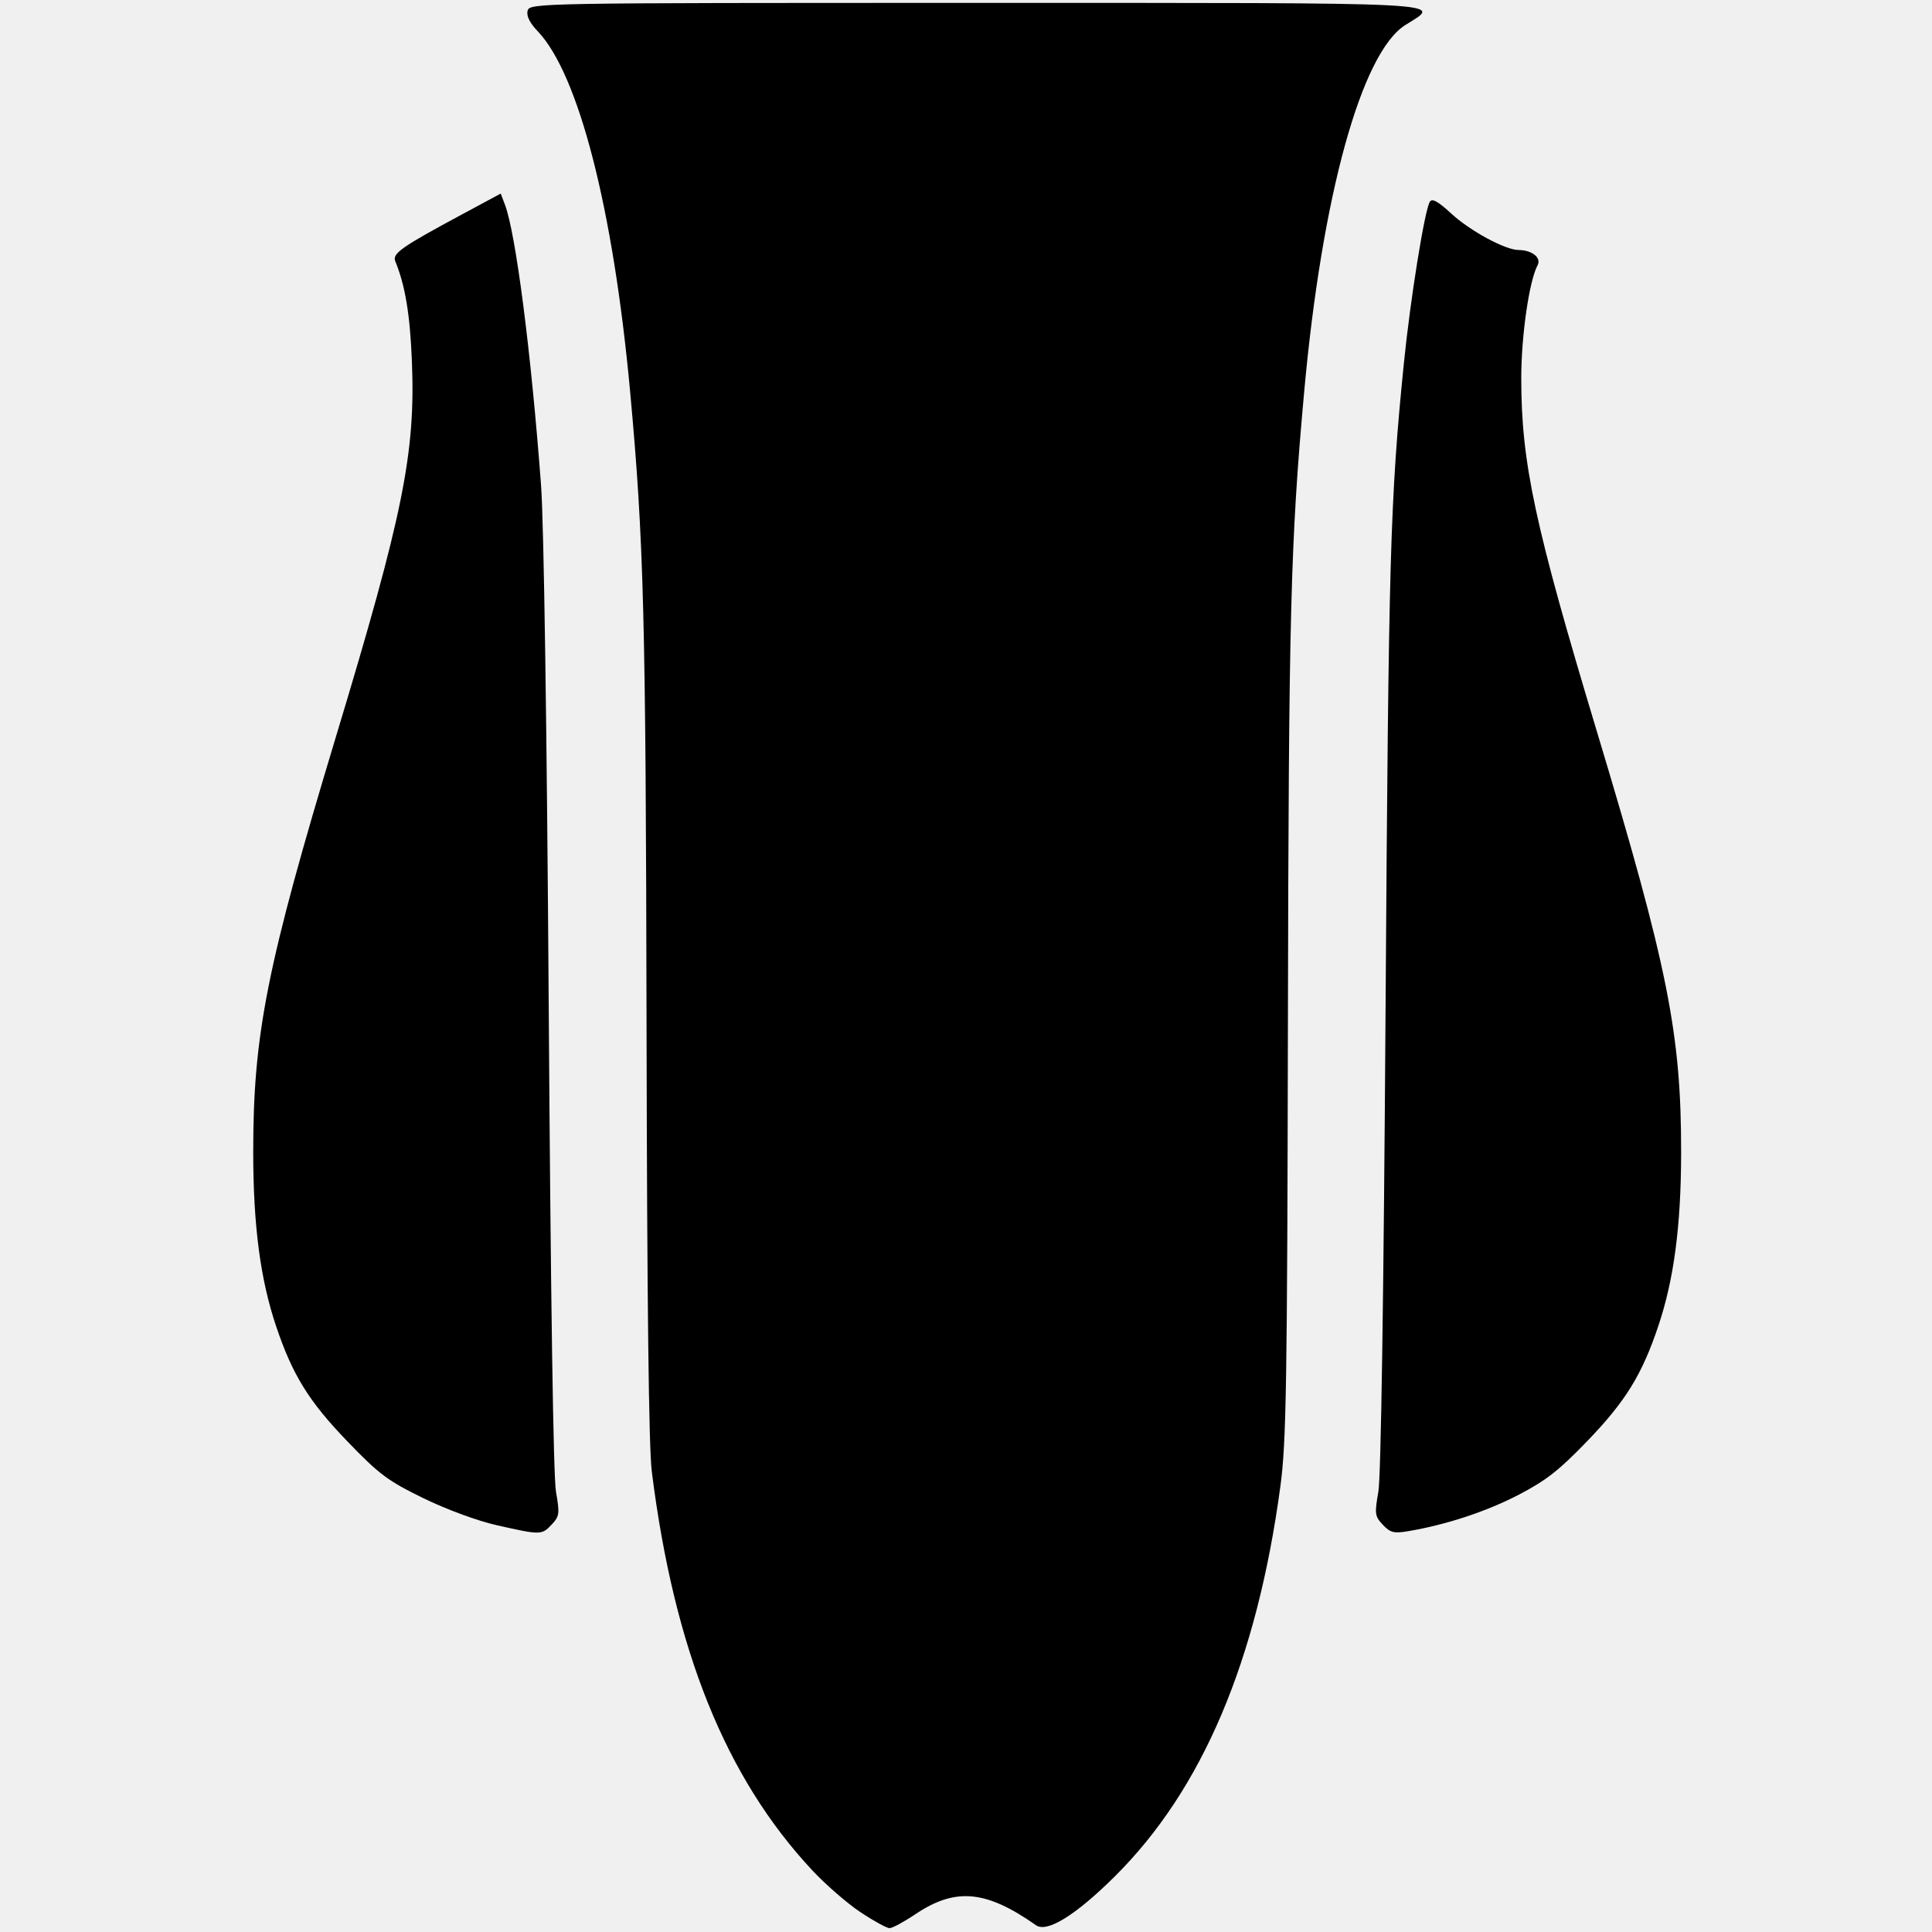
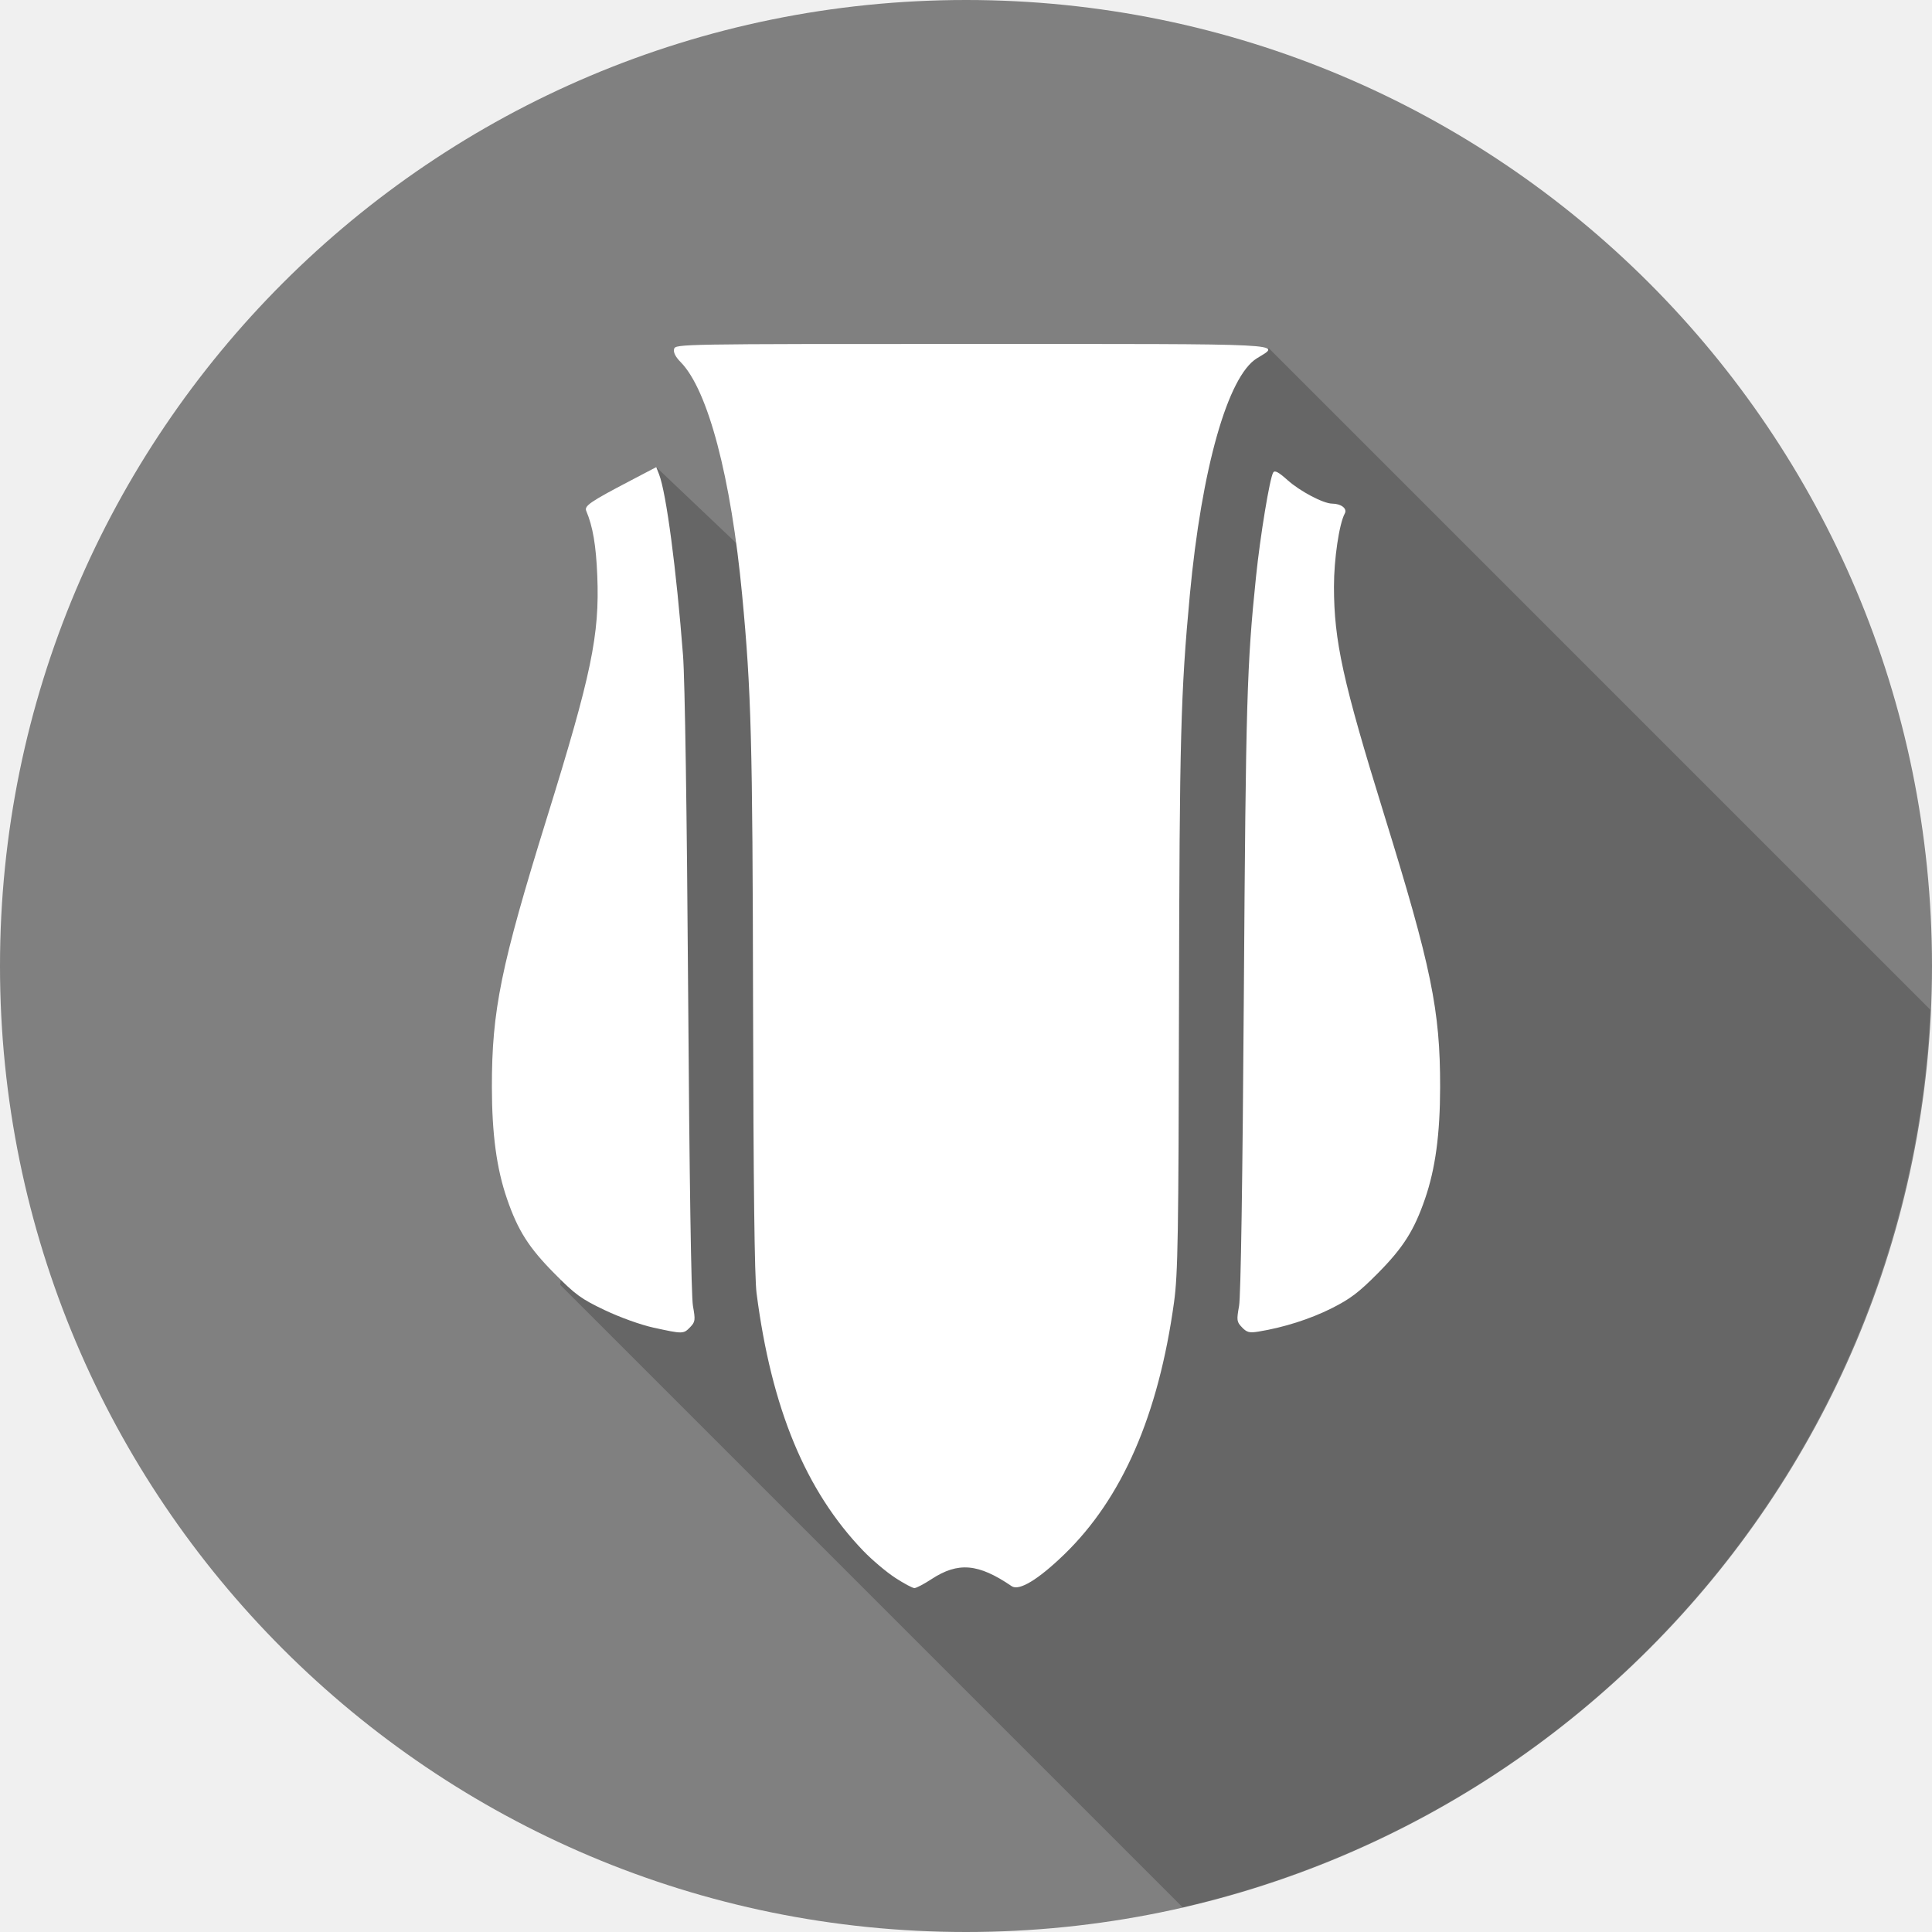
- <svg xmlns="http://www.w3.org/2000/svg" width="150mm" height="150mm" viewBox="0 0 150 150" version="1.1" id="svg8">
-   <defs id="defs2" />
-   <g id="layer1" transform="translate(0,-147)">
-     <path style="stroke-width:0.309" d="M 66.802,295.46 C 65.778,294.776 64.106,293.324 63.085,292.233 56.34,285.022 52.35,275.122 50.607,261.268 50.37,259.384 50.238,248.159 50.198,226.606 50.14,194.814 49.989,188.984 48.922,177.4 47.616,163.224 44.929,152.755 41.738,149.415 c -0.615,-0.643 -0.879,-1.183 -0.774,-1.583 0.156,-0.598 0.652,-0.607 34.784,-0.607 37.869,0 36.219,-0.085 33.357,1.721 -3.405,2.15 -6.466,13.248 -7.847,28.452 -1.065,11.727 -1.205,17.163 -1.265,49.052 -0.052,27.987 -0.125,32.519 -0.578,35.899 -1.818,13.568 -6.064,23.583 -12.856,30.329 -3.045,3.024 -5.265,4.399 -6.126,3.795 -3.89,-2.732 -6.258,-2.944 -9.379,-0.844 -0.876,0.589 -1.772,1.072 -1.991,1.072 -0.219,0 -1.235,-0.559 -2.259,-1.243 z M 38.585,265.422 c -1.513,-0.341 -3.931,-1.232 -5.727,-2.109 -2.757,-1.347 -3.422,-1.845 -5.894,-4.412 -2.998,-3.114 -4.259,-5.156 -5.536,-8.96 -1.214,-3.618 -1.762,-7.776 -1.768,-13.43 -0.011,-9.196 1.051,-14.534 6.431,-32.342 5.215,-17.261 6.171,-21.979 5.89,-29.091 -0.144,-3.653 -0.52,-5.92 -1.292,-7.794 -0.247,-0.6 0.467,-1.102 5.172,-3.633 l 3.015,-1.622 0.327,0.861 c 0.842,2.213 2.032,11.461 2.804,21.782 0.218,2.912 0.452,18.844 0.596,40.541 0.149,22.418 0.358,36.436 0.562,37.599 0.299,1.708 0.272,1.91 -0.332,2.553 -0.772,0.822 -0.85,0.823 -4.251,0.056 z m 68.777,-0.04 c -0.621,-0.661 -0.647,-0.852 -0.346,-2.569 0.204,-1.166 0.412,-15.134 0.56,-37.599 0.231,-35.057 0.354,-39.397 1.417,-49.98 0.499,-4.97 1.614,-11.913 2.017,-12.566 0.18,-0.291 0.628,-0.044 1.677,0.923 1.45,1.336 4.18,2.814 5.209,2.82 1.054,0.006 1.794,0.597 1.481,1.183 -0.654,1.222 -1.269,5.487 -1.267,8.788 0.003,6.538 1.039,11.376 5.853,27.348 5.535,18.363 6.57,23.537 6.559,32.783 -0.007,5.654 -0.554,9.811 -1.768,13.43 -1.271,3.787 -2.54,5.848 -5.49,8.912 -2.232,2.319 -3.238,3.104 -5.421,4.232 -2.499,1.291 -5.611,2.309 -8.563,2.802 -1.057,0.177 -1.349,0.1 -1.918,-0.506 z" id="path4543" />
+ <svg xmlns="http://www.w3.org/2000/svg" width="512" height="512" viewBox="0 0 135.467 135.467" version="1.1" id="svg37484">
+   <defs id="defs37481">
+     <clipPath clipPathUnits="userSpaceOnUse" id="clipPath31914">
+       <path id="path31916" style="fill:#ff0000;fill-opacity:1;fill-rule:nonzero;stroke:none;stroke-width:0.312" d="m 39.027,164.284 c -0.006,0.067 -0.014,0.165 -0.019,0.219 -0.062,0.595 -0.184,1.181 -0.258,1.775 -0.089,0.711 -0.146,1.194 -0.201,1.664 0.324,0.231 0.647,0.462 0.97,0.686 -0.069,-0.162 -0.129,-0.327 -0.174,-0.496 -0.475,-1.787 0.141,-0.295 0.53,0.74 0.146,0.099 0.293,0.197 0.44,0.292 0.224,0.145 0.043,0.537 0.004,0.802 -0.011,0.075 -0.025,0.15 -0.037,0.226 0.103,0.256 0.182,0.518 0.212,0.793 0.257,2.381 -0.423,3.083 -1.431,4.785 -0.029,0.031 -0.056,0.063 -0.084,0.094 -0.078,0.29 -0.155,0.58 -0.232,0.871 0.073,-0.011 0.143,-0.023 0.218,-0.034 1.025,-0.073 2.052,0.009 3.077,0.06 -0.003,-0.036 0.172,0.009 0.13,0.007 -0.043,-0.002 -0.086,-0.005 -0.13,-0.007 7.2e-5,9.4e-4 -9.35e-4,9.4e-4 -6.23e-4,0.002 0.386,1.272 0.788,2.539 1.194,3.804 0.165,-0.103 0.332,-0.202 0.503,-0.294 0.38,-0.205 1.049,-0.46 1.291,-0.102 1.39,2.054 2.694,4.247 3.461,6.606 l 0.326,-0.854 c 0.022,-0.085 -0.02,-0.263 0.067,-0.254 0.09,0.009 0.042,0.176 0.054,0.266 0.041,0.325 0.076,0.651 0.102,0.978 0.18,2.315 -0.622,1.771 -2.702,5.402 -1.635,1.634 -3.578,2.923 -5.67,3.894 -0.642,0.842 -1.351,1.454 -2.049,1.35 -5.98,-0.892 -6.328,-2.096 -6.027,-4.68 -0.622,-0.227 -1.245,-0.45 -1.874,-0.637 -0.184,-0.76 -0.475,-1.501 -0.553,-2.279 -0.061,-0.616 -0.002,-1.249 0.141,-1.851 0.052,-0.218 0.108,-0.435 0.17,-0.651 -0.307,-0.114 -0.64,-0.234 -1.023,-0.361 -0.497,-0.501 -1.043,-0.958 -1.491,-1.504 -1.16,-1.416 -1.781,-3.316 -2.219,-5.028 -0.099,-0.387 -0.185,-0.872 0.046,-1.197 0.117,-0.165 0.247,-0.322 0.382,-0.475 9.35e-4,-0.026 0.001,-0.052 -0.002,-0.079 -0.172,-1.433 -0.221,0.073 -0.234,-2.265 -0.002,-0.258 0.064,-0.512 0.096,-0.767 0.059,-0.283 0.12,-0.567 0.181,-0.85 -0.005,-0.107 -0.004,-0.211 0.004,-0.31 -0.223,-0.626 -0.474,-1.256 -0.918,-2.307 V 311.455 H 157.878 V 185.406 c -1.038,1.53 -1.757,3.352 -3.17,4.539 -0.362,0.304 -0.775,0.414 -1.207,0.405 0.218,0.251 0.433,0.505 0.64,0.766 0.318,0.401 0.634,0.803 0.944,1.21 0.033,0.043 0.132,0.169 0.086,0.139 -0.198,-0.127 -0.369,-0.292 -0.553,-0.438 0.868,0.735 1.165,0.888 1.806,2.094 0.234,0.441 0.588,0.941 0.464,1.424 -0.436,1.704 -0.888,3.55 -2.069,4.854 -1.408,1.556 -3.551,0.618 -5.034,0.214 -1.522,-0.917 -0.896,-0.448 -2.201,-1.906 -0.179,-1.6e-4 -0.357,-0.008 -0.534,-0.036 -1.905,-0.3 -2.53,-0.859 -3.964,-1.781 -2.154,-1.519 -3.497,-2.415 -5.564,-4.088 -1.259,-1.019 -2.493,-2.068 -3.712,-3.134 -0.038,-0.034 0.103,0.037 0.152,0.02 0.079,-0.027 0.276,-0.1 0.205,-0.144 -0.33,-0.206 -0.728,-0.273 -1.091,-0.409 h -6.3e-4 c -6.818,-2.557 -3.561,-11.245 3.258,-8.688 0.187,0.07 0.382,0.125 0.573,0.188 -0.134,-0.658 -0.263,-1.341 -0.418,-2.131 -0.272,-3.08 -0.511,-6.192 -0.26,-9.284 0.032,-0.398 0.144,-0.788 0.177,-1.186 0.021,-0.249 -0.013,-0.498 -0.015,-0.748 -0.002,-0.318 0.002,-0.636 0.004,-0.953 0.013,-0.699 0.078,-1.377 0.175,-2.049 z m 0.847,4.586 c -0.118,-0.08 -0.237,-0.161 -0.356,-0.243 0.181,0.425 0.422,0.832 0.622,1.249 0.006,-0.074 0.011,-0.148 0.007,-0.222 -0.002,-0.038 -0.121,-0.378 -0.273,-0.783 z m 114.461,-4.586 c 0.012,0.02 0.024,0.04 0.036,0.06 0.4,0.108 0.845,0.221 1.342,0.335 -0.021,-0.136 -0.036,-0.262 -0.056,-0.395 z M 26.822,176.932 c -0.077,0.061 -0.15,0.115 -0.217,0.162 -0.13,0.582 -0.26,1.163 -0.39,1.745 0.327,-0.363 0.694,-0.7 1.07,-1.029 -0.154,-0.234 -0.307,-0.528 -0.463,-0.878 z m 0.525,0.689 c -0.005,0.051 -0.012,0.102 -0.021,0.152 0.026,-0.022 0.051,-0.045 0.077,-0.067 -0.017,-0.027 -0.037,-0.057 -0.055,-0.085 z m 11.971,0.014 c -0.004,-0.004 -0.091,0.068 -0.29,0.228 0.007,0.018 0.013,0.034 0.02,0.052 0.146,-0.148 0.273,-0.276 0.27,-0.28 z m -12.008,0.211 c -0.339,1.512 -2.357,2.41 0.725,0.688 -0.254,-0.118 -0.491,-0.342 -0.725,-0.688 z M 148.014,180.586 c -0.864,0.409 -1.622,0.788 -1.026,0.793 0.518,0.004 0.971,-0.015 1.371,-0.052 -0.042,-0.147 -0.084,-0.294 -0.127,-0.441 -0.079,-0.103 -0.15,-0.201 -0.217,-0.3 z m -102.383,3.562 c -9.35e-4,2e-4 -0.003,0.002 -0.007,0.008 -0.047,0.06 -0.092,0.121 -0.138,0.181 0.014,-0.013 0.029,-0.026 0.043,-0.04 0.036,-0.035 0.108,-0.151 0.102,-0.15 z m -9.76,4.001 c -0.016,-2.5e-4 -0.166,0.086 -0.128,0.071 0.033,-0.013 0.067,-0.027 0.1,-0.04 0.008,-0.008 0.017,-0.016 0.025,-0.024 0.004,-0.004 0.005,-0.006 0.003,-0.006 z m 113.449,0.444 c 0.191,0.124 0.37,0.216 0.511,0.245 -0.079,-0.072 -0.158,-0.144 -0.236,-0.215 -0.093,-0.01 -0.186,-0.019 -0.275,-0.029 z m -114.111,0.2 c -0.08,0.039 -0.158,0.091 -0.233,0.149 0.007,0.018 0.014,0.036 0.021,0.055 0.071,-0.068 0.141,-0.135 0.212,-0.203 z m -0.413,0.303 c -0.041,0.039 -0.081,0.081 -0.121,0.124 9.35e-4,0.028 0.003,0.054 0.004,0.081 0.037,-0.035 0.074,-0.07 0.111,-0.105 0.003,-0.033 0.005,-0.066 0.007,-0.099 z m 116.052,0.421 c 0.009,0.004 0.023,0.013 0.031,0.017 0.203,0.102 0.859,0.301 0.645,0.223 -0.224,-0.083 -0.451,-0.161 -0.676,-0.24 z m -107.775,2.48 c -0.005,-0.005 -0.032,0.032 -0.055,0.061 -0.011,0.033 -0.023,0.066 -0.034,0.1 -0.018,0.056 0.078,-0.095 0.09,-0.153 9.35e-4,-0.004 3.12e-4,-0.007 -6.23e-4,-0.008 z m 106.221,6.596 c -0.303,0.006 -0.607,0.039 -0.91,0.069 0.016,0.024 0.03,0.048 0.046,0.071 0.577,0.051 1.273,-0.129 1.185,-0.134 -0.107,-0.006 -0.214,-0.008 -0.321,-0.005 z m -0.983,0.075 c -0.054,0.005 -0.109,0.009 -0.163,0.014 0.068,0.019 0.141,0.033 0.217,0.043 -0.018,-0.019 -0.036,-0.038 -0.054,-0.057 z m 0.27,0.281 c 0.033,0.047 0.084,0.122 0.105,0.15 0.111,0.148 0.27,0.252 0.405,0.377 -0.168,-0.178 -0.34,-0.352 -0.51,-0.528 z" />
+     </clipPath>
+   </defs>
+   <g id="layer1">
+     <path id="path23062" class="circle" style="fill:#808080;stroke-width:0.205;fill-opacity:1" d="M 135.467,67.733 A 67.733,67.733 0 0 1 67.733,135.467 67.733,67.733 0 0 1 0,67.733 67.733,67.733 0 0 1 67.733,0 67.733,67.733 0 0 1 135.467,67.733 Z" />
+     <path id="path40471" style="opacity:0.206;fill:#000000;stroke:none;stroke-width:0.205px;stroke-linecap:butt;stroke-linejoin:miter;stroke-opacity:1" d="M 88.971,24.423 51.817,38.265 46.015,32.756 41.934,71.84 39.274,90.084 82.925,133.736 A 67.733,67.733 0 0 0 135.352,70.804 Z" />
+     <path style="fill:#ffffff;stroke-width:0.183" d="M 62.761,110.625 C 62.147,110.226 61.144,109.379 60.532,108.742 56.487,104.534 54.094,98.757 53.048,90.671 52.906,89.572 52.827,83.021 52.803,70.443 52.768,51.889 52.678,48.486 52.038,41.726 51.255,33.453 49.643,27.343 47.729,25.394 c -0.369,-0.375 -0.527,-0.691 -0.464,-0.924 0.094,-0.349 0.391,-0.354 20.862,-0.354 22.712,0 21.722,-0.05 20.006,1.005 -2.042,1.255 -3.878,7.731 -4.706,16.605 -0.639,6.844 -0.723,10.016 -0.759,28.627 -0.031,16.333 -0.075,18.978 -0.347,20.951 -1.091,7.919 -3.637,13.763 -7.711,17.7 -1.826,1.765 -3.158,2.567 -3.674,2.215 -2.333,-1.594 -3.753,-1.718 -5.625,-0.492 -0.525,0.344 -1.063,0.626 -1.194,0.626 -0.131,0 -0.741,-0.326 -1.355,-0.725 z M 45.839,93.095 c -0.908,-0.199 -2.358,-0.719 -3.434,-1.231 -1.653,-0.786 -2.052,-1.076 -3.535,-2.575 -1.798,-1.817 -2.555,-3.009 -3.32,-5.229 -0.728,-2.112 -1.056,-4.538 -1.06,-7.838 -0.006,-5.367 0.63,-8.482 3.857,-18.875 3.128,-10.074 3.701,-12.827 3.533,-16.977 -0.086,-2.132 -0.312,-3.455 -0.775,-4.549 -0.148,-0.35 0.28,-0.643 3.102,-2.12 l 1.808,-0.947 0.196,0.502 c 0.505,1.292 1.219,6.689 1.682,12.712 0.131,1.699 0.271,10.997 0.358,23.66 0.089,13.083 0.215,21.264 0.337,21.943 0.179,0.997 0.163,1.114 -0.199,1.49 -0.463,0.48 -0.51,0.48 -2.549,0.033 z m 41.249,-0.023 c -0.373,-0.386 -0.388,-0.497 -0.208,-1.499 0.122,-0.68 0.247,-8.832 0.336,-21.943 0.139,-20.459 0.212,-22.992 0.85,-29.168 0.299,-2.901 0.968,-6.953 1.21,-7.333 0.108,-0.17 0.377,-0.026 1.006,0.538 0.87,0.78 2.507,1.642 3.124,1.646 0.632,0.004 1.076,0.348 0.888,0.69 -0.392,0.713 -0.761,3.202 -0.76,5.129 0.002,3.815 0.623,6.639 3.51,15.96 3.319,10.717 3.94,13.736 3.934,19.132 -0.004,3.299 -0.332,5.726 -1.06,7.838 -0.762,2.21 -1.524,3.413 -3.293,5.201 -1.339,1.353 -1.942,1.811 -3.251,2.47 -1.499,0.753 -3.365,1.348 -5.136,1.635 -0.634,0.103 -0.809,0.058 -1.15,-0.295 z" id="path4543" />
  </g>
</svg>
